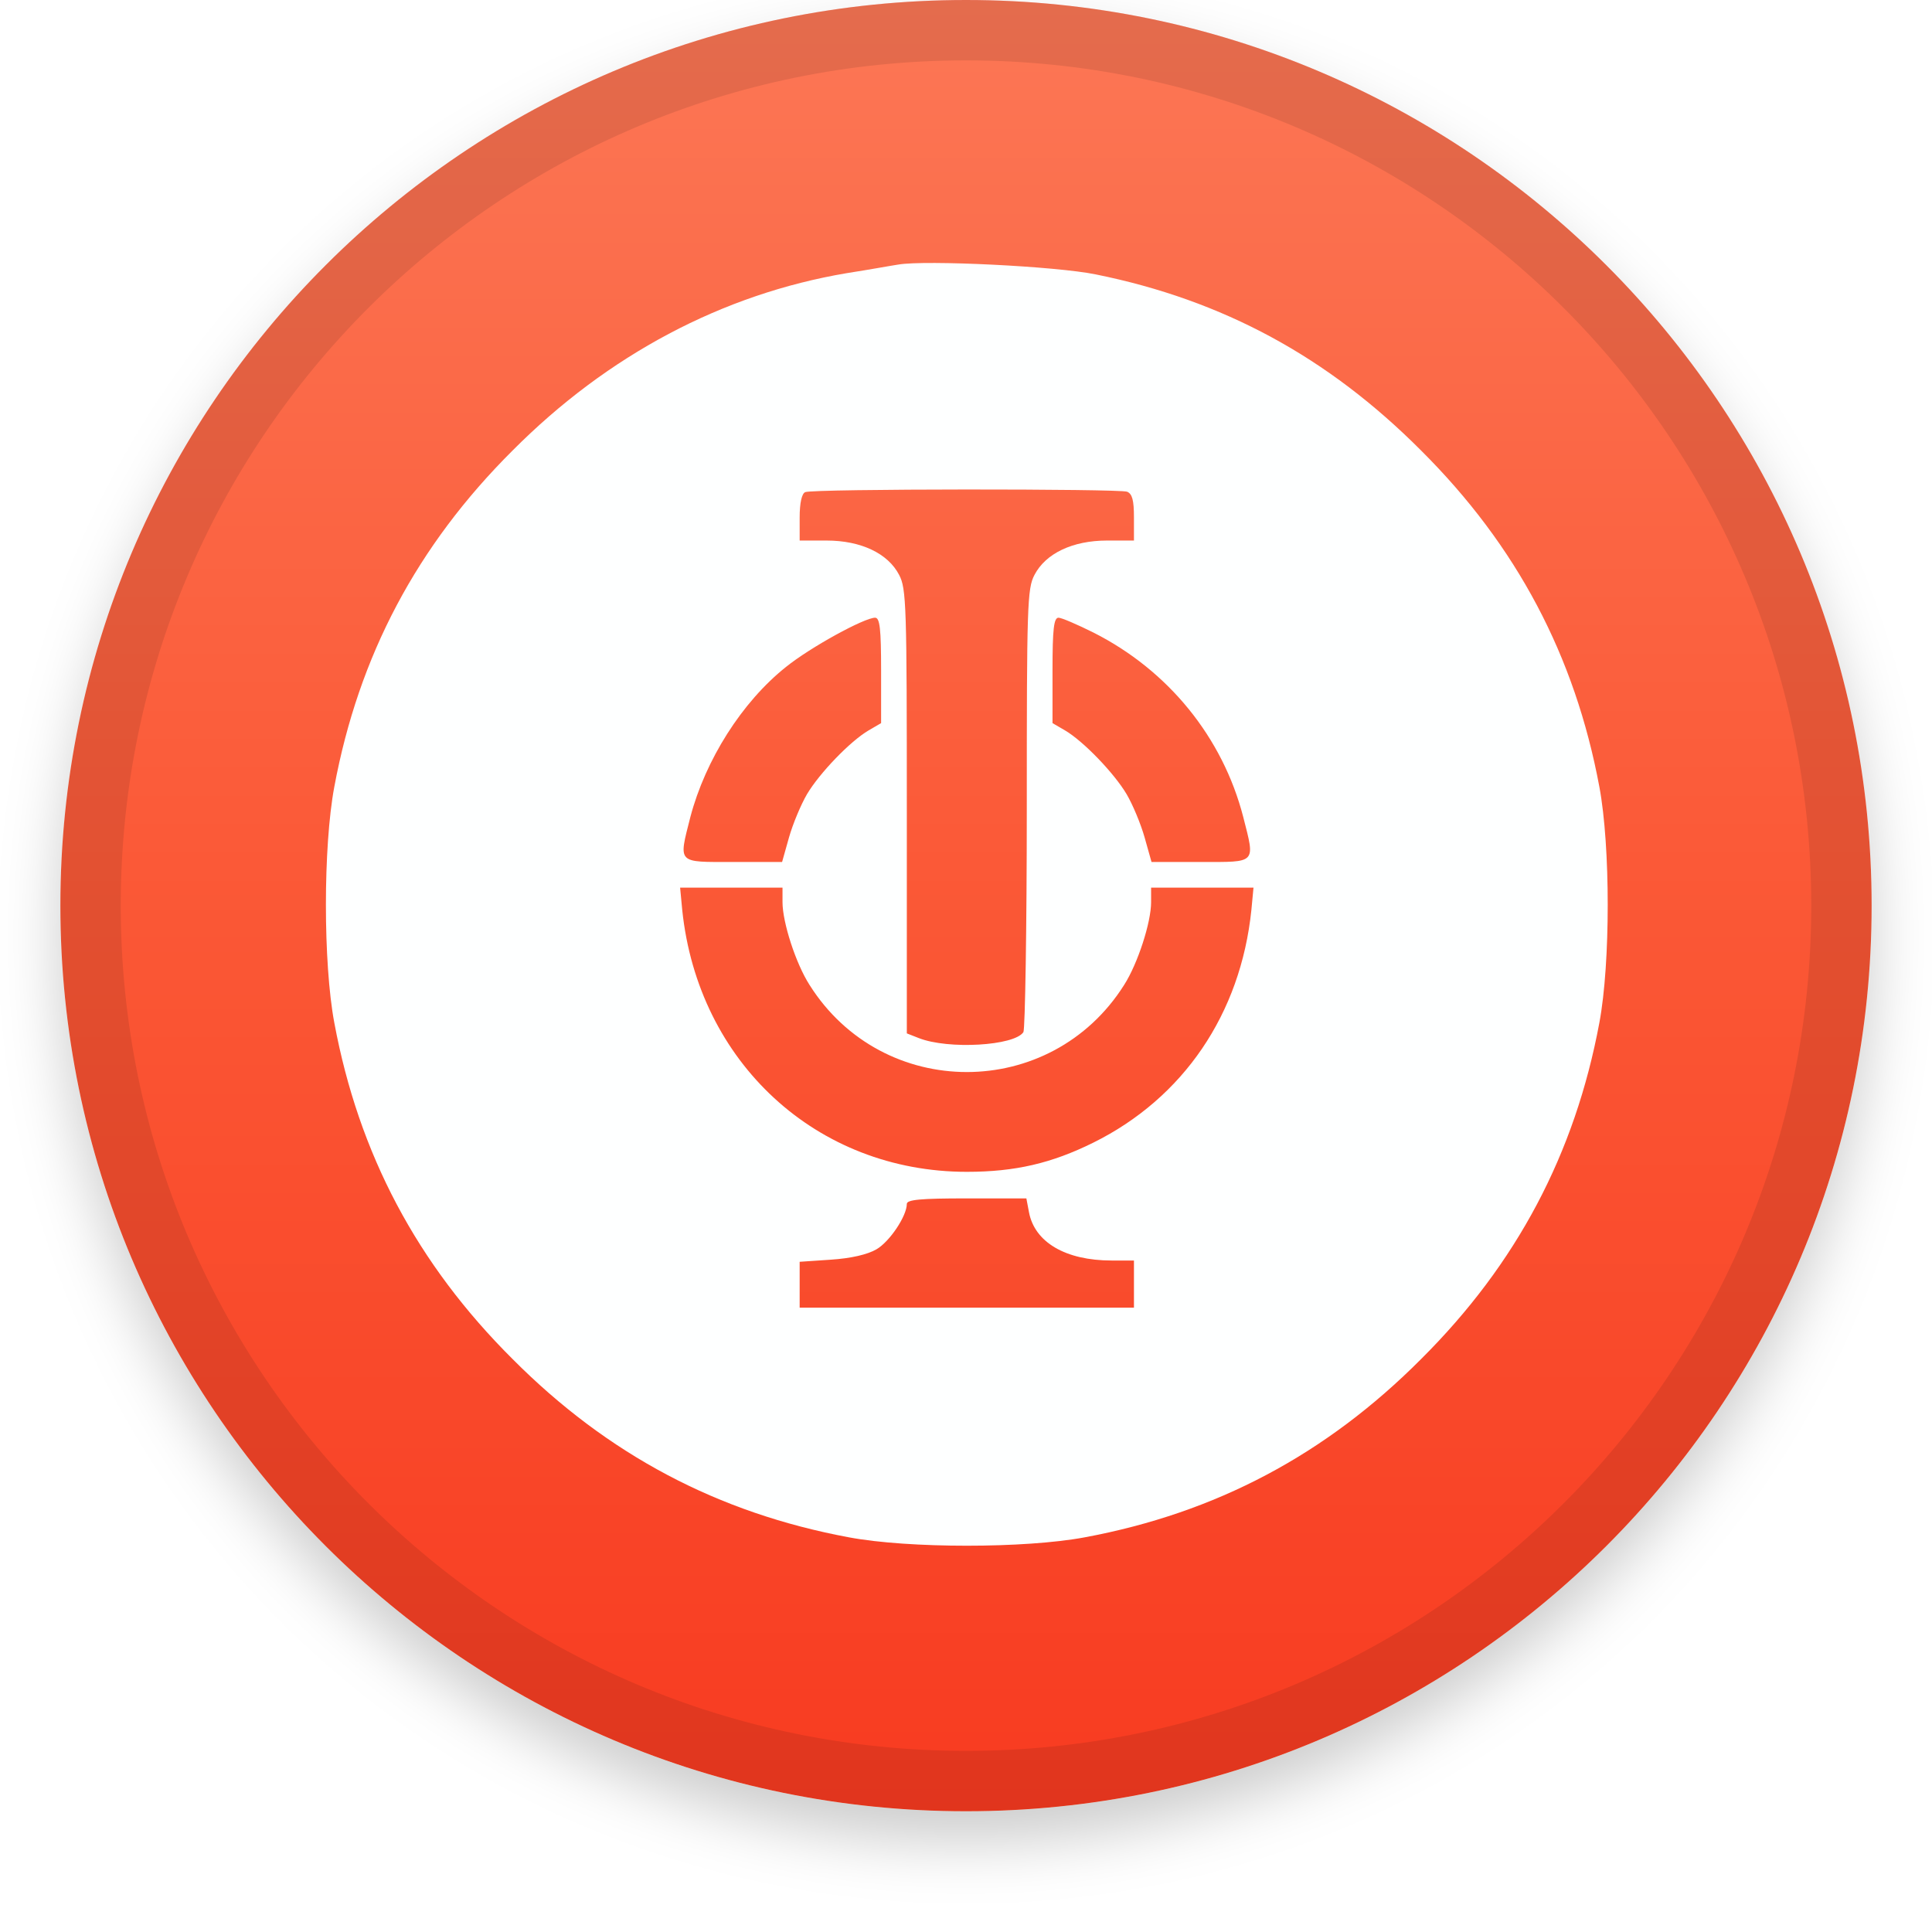
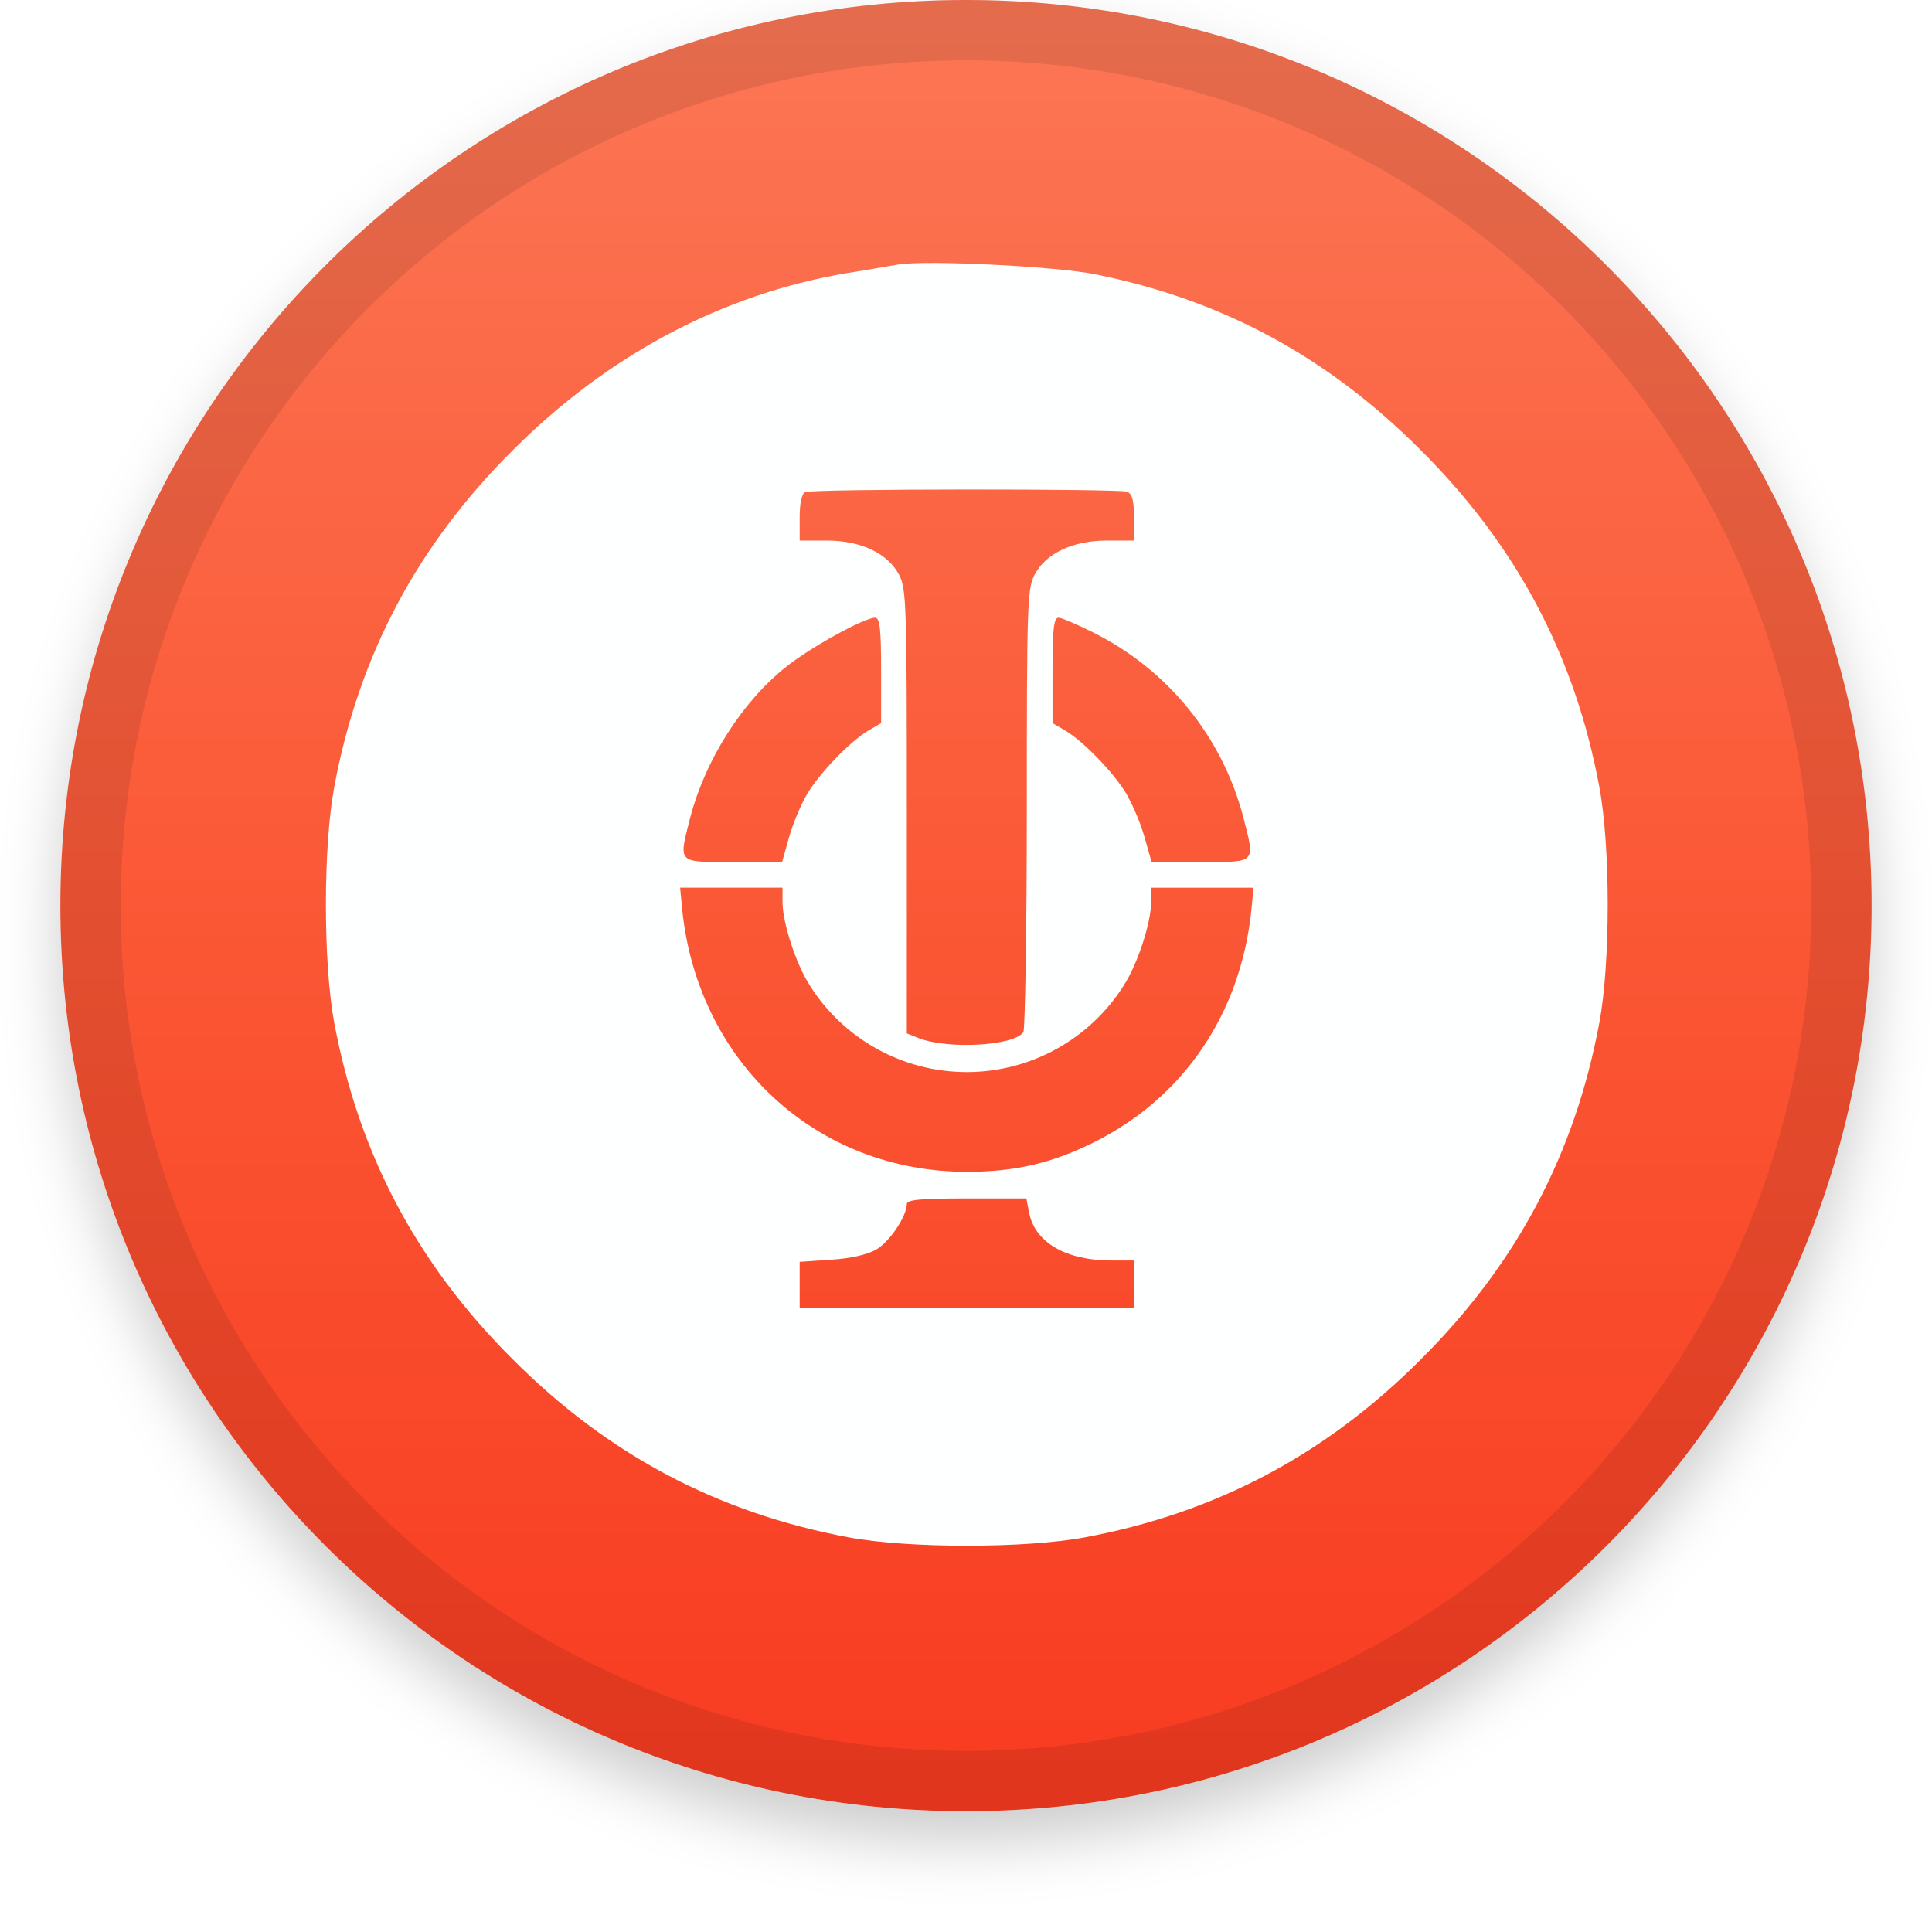
- <svg xmlns="http://www.w3.org/2000/svg" xmlns:xlink="http://www.w3.org/1999/xlink" width="32px" height="32px" viewBox="0 0 32 32" version="1.1">
+ <svg xmlns="http://www.w3.org/2000/svg" xmlns:xlink="http://www.w3.org/1999/xlink" width="32" height="32" viewBox="0 0 32 32">
  <defs>
-     <linearGradient x1="50%" y1="0%" x2="50%" y2="100%" id="linearGradient-1">
-       <stop stop-color="#FFFFFF" stop-opacity="0.5" offset="0%" />
-       <stop stop-color="#000000" stop-opacity="0.5" offset="100%" />
+     <linearGradient x1="50%" y1="0%" x2="50%" y2="100%" id="c">
+       <stop stop-color="#FFF" stop-opacity=".5" offset="0%" />
+       <stop stop-opacity=".5" offset="100%" />
    </linearGradient>
-     <circle id="path-2" cx="15" cy="15" r="15" />
-     <filter x="-5.8%" y="-4.2%" width="111.7%" height="111.7%" filterUnits="objectBoundingBox" id="filter-3">
-       <feOffset dx="0" dy="0.5" in="SourceAlpha" result="shadowOffsetOuter1" />
-       <feGaussianBlur stdDeviation="0.5" in="shadowOffsetOuter1" result="shadowBlurOuter1" />
+     <circle id="b" cx="15" cy="15" r="15" />
+     <filter x="-5.8%" y="-4.2%" width="111.7%" height="111.7%" filterUnits="objectBoundingBox" id="a">
+       <feOffset dy=".5" in="SourceAlpha" result="shadowOffsetOuter1" />
+       <feGaussianBlur stdDeviation=".5" in="shadowOffsetOuter1" result="shadowBlurOuter1" />
      <feComposite in="shadowBlurOuter1" in2="SourceAlpha" operator="out" result="shadowBlurOuter1" />
-       <feColorMatrix values="0 0 0 0 0   0 0 0 0 0   0 0 0 0 0  0 0 0 0.199 0" type="matrix" in="shadowBlurOuter1" />
+       <feColorMatrix values="0 0 0 0 0 0 0 0 0 0 0 0 0 0 0 0 0 0 0.199 0" in="shadowBlurOuter1" />
    </filter>
  </defs>
-   <g id="icon/entrp" stroke="none" stroke-width="1" fill="none" fill-rule="evenodd">
-     <g id="Group" transform="translate(1, 0)" fill-rule="nonzero">
-       <g id="Oval">
-         <use fill="black" fill-opacity="1" filter="url(#filter-3)" xlink:href="#path-2" />
-         <use fill="#FA5836" xlink:href="#path-2" />
-         <use fill="url(#linearGradient-1)" style="mix-blend-mode: soft-light;" xlink:href="#path-2" />
-         <circle stroke-opacity="0.097" stroke="#000000" stroke-width="1" stroke-linejoin="square" cx="15" cy="15" r="14.5" />
-       </g>
+   <g fill="none">
+     <g transform="translate(1)">
+       <use fill="#000" filter="url(#a)" xlink:href="#b" />
+       <use fill="#FA5836" xlink:href="#b" />
+       <use fill="url(#c)" style="mix-blend-mode:soft-light" xlink:href="#b" />
+       <circle stroke-opacity=".097" stroke="#000" stroke-linejoin="square" cx="15" cy="15" r="14.5" />
    </g>
-     <g id="entrp" transform="translate(5, 3)" fill="#FEFFFF" fill-rule="nonzero">
-       <g id="Group" transform="translate(11.41154, 11.58846) scale(-1, 1) rotate(-180) translate(-11.41154, -11.58846) translate(0.353846, 0.530769)">
-         <path d="M9.524,21.264 C9.425,21.25 9.041,21.179 8.672,21.122 C6.614,20.775 4.711,19.767 3.136,18.184 C1.553,16.608 0.587,14.784 0.183,12.612 C-0.002,11.625 -0.002,9.694 0.183,8.708 C0.587,6.536 1.553,4.711 3.136,3.136 C4.711,1.553 6.536,0.587 8.708,0.183 C9.694,-0.002 11.625,-0.002 12.612,0.183 C14.784,0.587 16.608,1.553 18.184,3.136 C19.767,4.711 20.732,6.536 21.137,8.708 C21.321,9.694 21.321,11.625 21.137,12.612 C20.732,14.784 19.767,16.608 18.184,18.184 C16.643,19.731 14.904,20.675 12.796,21.101 C12.143,21.236 9.971,21.342 9.524,21.264 Z M13.314,17.502 C13.4,17.467 13.428,17.36 13.428,17.076 L13.428,16.693 L12.981,16.693 C12.413,16.693 11.966,16.48 11.781,16.125 C11.66,15.898 11.653,15.621 11.653,12.257 C11.653,10.269 11.625,8.601 11.597,8.551 C11.448,8.324 10.354,8.26 9.865,8.452 L9.666,8.53 L9.666,12.2 C9.666,15.621 9.659,15.898 9.538,16.125 C9.354,16.48 8.906,16.693 8.338,16.693 L7.891,16.693 L7.891,17.076 C7.891,17.318 7.927,17.474 7.984,17.495 C8.111,17.552 13.179,17.552 13.314,17.502 Z M9.24,14.542 L9.24,13.669 L9.034,13.549 C8.729,13.371 8.218,12.839 8.012,12.491 C7.913,12.321 7.778,12.001 7.714,11.774 L7.6,11.369 L6.784,11.369 C5.854,11.369 5.883,11.334 6.081,12.115 C6.33,13.059 6.933,14.017 7.664,14.599 C8.069,14.926 8.963,15.415 9.141,15.415 C9.219,15.415 9.24,15.231 9.24,14.542 Z M12.761,15.167 C13.996,14.542 14.897,13.435 15.238,12.115 C15.437,11.334 15.465,11.369 14.535,11.369 L13.719,11.369 L13.605,11.774 C13.541,12.001 13.407,12.321 13.307,12.491 C13.101,12.839 12.59,13.371 12.285,13.549 L12.079,13.669 L12.079,14.542 C12.079,15.231 12.101,15.415 12.179,15.415 C12.228,15.415 12.491,15.302 12.761,15.167 Z M7.607,10.702 C7.607,10.369 7.827,9.687 8.055,9.332 C9.268,7.409 12.051,7.409 13.265,9.332 C13.492,9.687 13.712,10.369 13.712,10.702 L13.712,10.944 L14.564,10.944 L15.408,10.944 L15.373,10.574 C15.195,8.85 14.244,7.458 12.754,6.72 C12.065,6.379 11.462,6.237 10.66,6.237 C8.175,6.237 6.209,8.047 5.946,10.574 L5.911,10.944 L6.756,10.944 L7.607,10.944 L7.607,10.702 Z M11.689,5.57 C11.781,5.073 12.292,4.768 13.059,4.768 L13.428,4.768 L13.428,4.378 L13.428,3.987 L10.66,3.987 L7.891,3.987 L7.891,4.371 L7.891,4.747 L8.409,4.782 C8.743,4.804 9.013,4.867 9.162,4.953 C9.382,5.08 9.666,5.506 9.666,5.705 C9.666,5.776 9.893,5.797 10.653,5.797 L11.646,5.797 L11.689,5.57 Z" id="Shape" />
-       </g>
-     </g>
+     <path d="M14.878 4.382c-.1.014-.483.085-.852.142-2.059.348-3.96 1.356-5.537 2.938-1.583 1.576-2.548 3.4-2.953 5.573-.184.986-.184 2.917 0 3.904.405 2.172 1.37 3.996 2.953 5.572 1.576 1.583 3.4 2.548 5.572 2.953.987.184 2.918.184 3.904 0 2.173-.405 3.997-1.37 5.573-2.953 1.582-1.576 2.548-3.4 2.952-5.572.185-.987.185-2.918 0-3.904-.404-2.173-1.37-3.997-2.952-5.573-1.54-1.547-3.28-2.491-5.388-2.917-.653-.135-2.825-.241-3.272-.163zm3.79 3.762c.085.035.114.142.114.426v.383h-.447c-.568 0-1.015.213-1.2.568-.12.227-.128.504-.128 3.868 0 1.988-.028 3.656-.057 3.706-.149.227-1.242.29-1.732.1l-.198-.079v-3.67c0-3.421-.007-3.698-.128-3.925-.185-.355-.632-.568-1.2-.568h-.447V8.57c0-.242.036-.398.092-.419.128-.057 5.196-.057 5.331-.007zm-4.074 2.96v.873l-.206.12c-.305.178-.816.71-1.022 1.058-.1.17-.234.49-.298.717l-.114.405h-.816c-.93 0-.902.035-.703-.746.249-.944.852-1.902 1.583-2.484.405-.326 1.299-.816 1.476-.816.079 0 .1.184.1.873zm3.52-.625a4.76 4.76 0 0 1 2.478 3.052c.199.781.227.746-.703.746h-.816l-.114-.405a3.687 3.687 0 0 0-.298-.717c-.206-.348-.717-.88-1.022-1.057l-.206-.121v-.873c0-.689.021-.873.1-.873.05 0 .312.113.582.248zm-5.153 4.465c0 .334.22 1.015.447 1.37a3.073 3.073 0 0 0 5.21 0c.228-.355.448-1.036.448-1.37v-.241h1.696l-.035.369c-.178 1.725-1.129 3.116-2.62 3.854-.688.34-1.291.483-2.094.483-2.484 0-4.45-1.81-4.713-4.337l-.035-.37h1.696v.242zm4.082 5.132c.092.497.603.802 1.37.802h.369v.78h-5.537V20.9l.518-.035c.334-.021.604-.085.753-.17.22-.128.504-.554.504-.753 0-.07.227-.092.986-.092H17l.043.227z" fill="#FEFFFF" />
  </g>
</svg>
